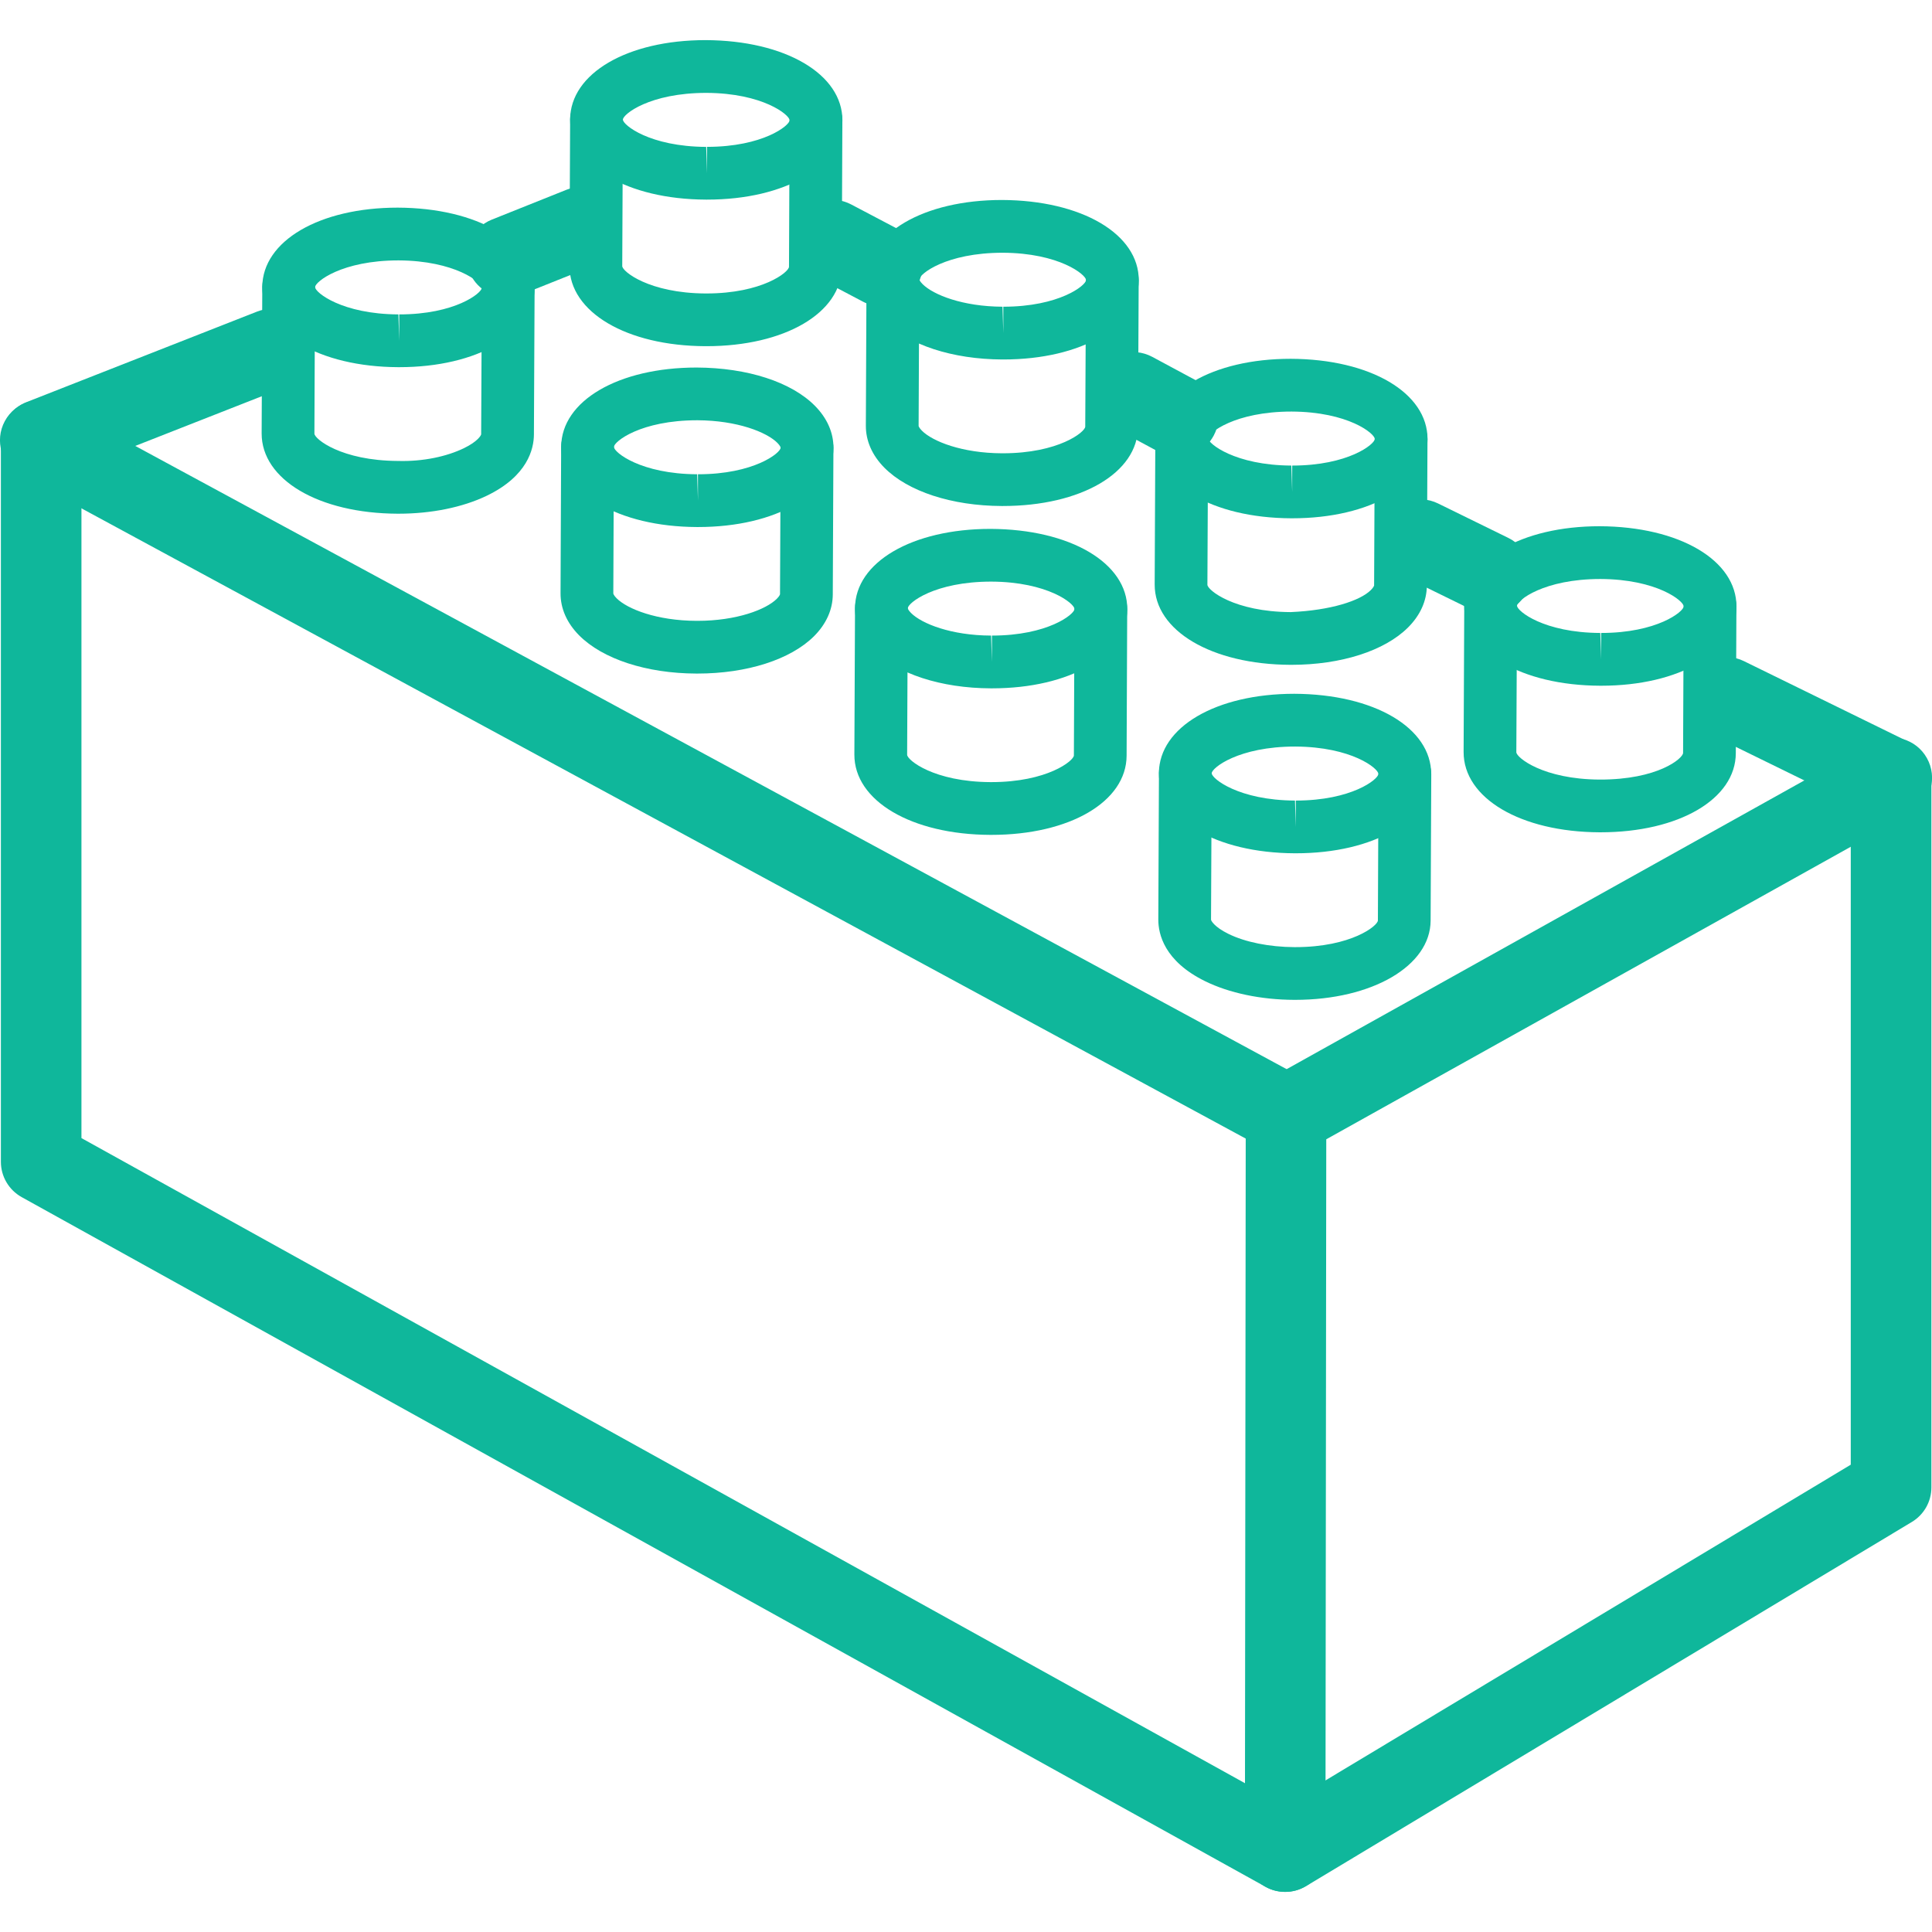
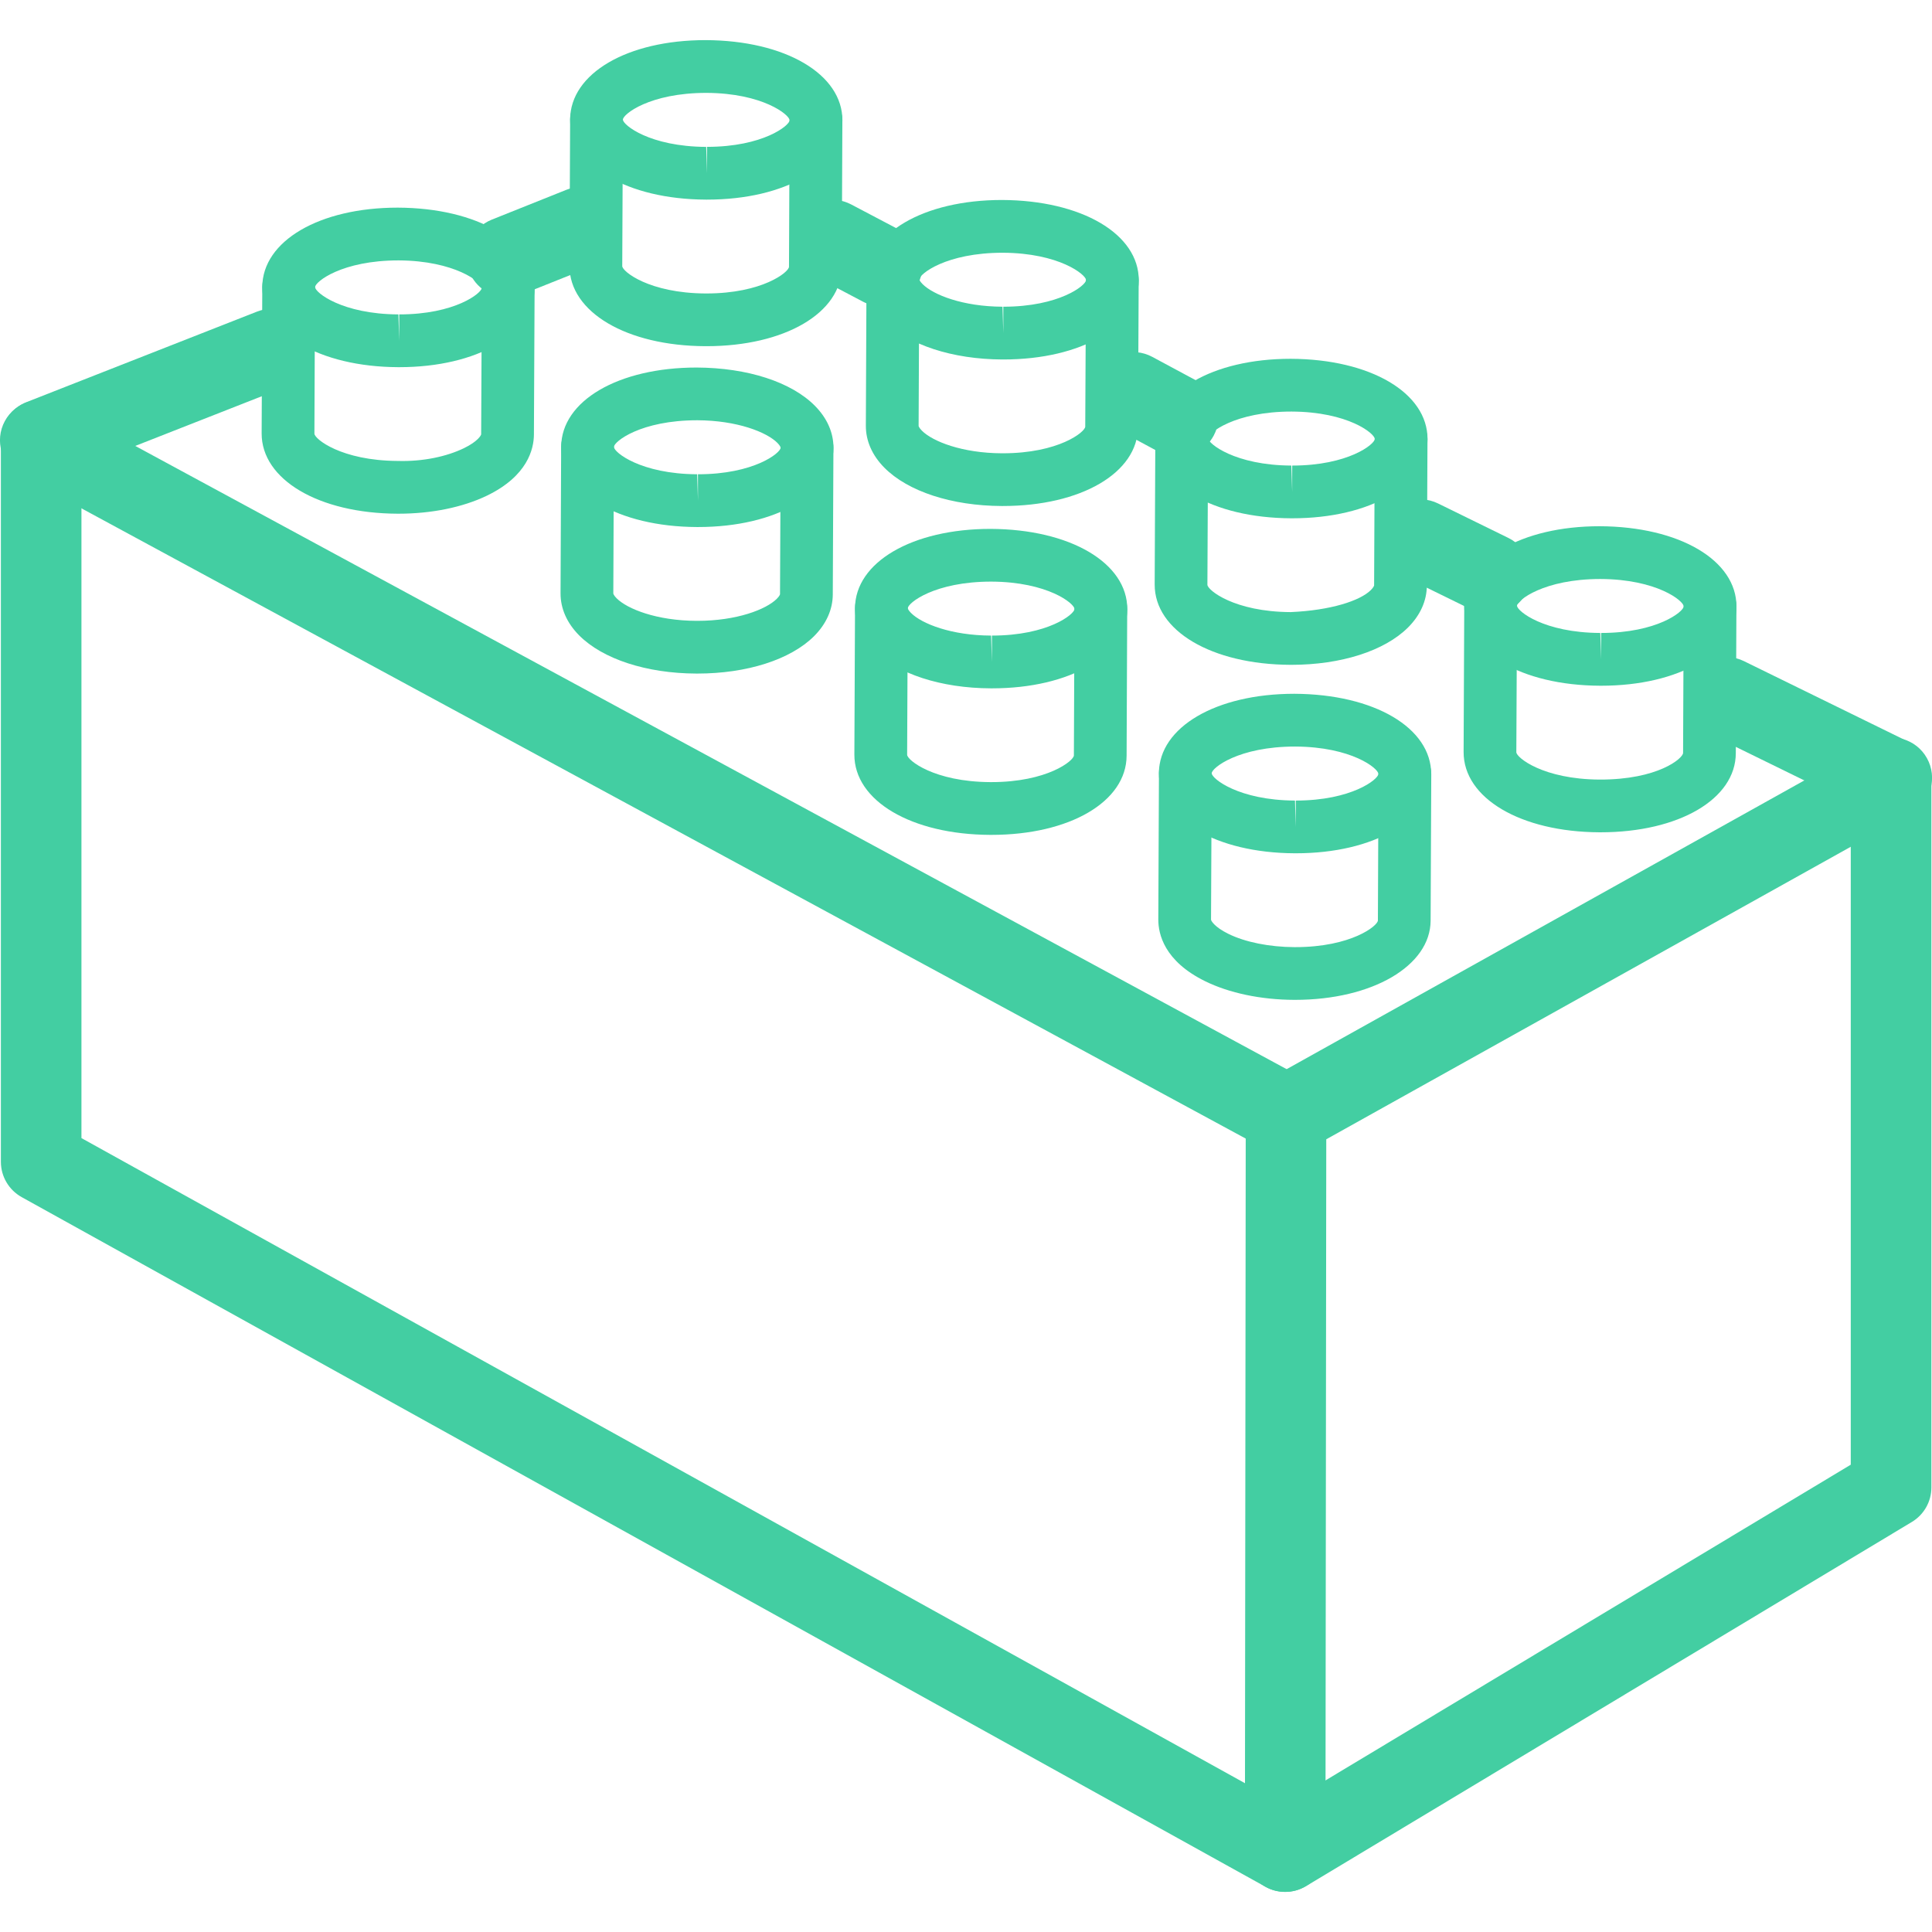
<svg xmlns="http://www.w3.org/2000/svg" version="1.1" id="Capa_1" x="0px" y="0px" width="47.967px" height="47.967px" viewBox="0 0 47.967 47.967" style="enable-background:new 0 0 47.967 47.967;" xml:space="preserve">
  <g>
    <style type="text/css">
    
        path.lego {
-             fill: #0FB79B;
+             fill: #43cea2;
        }
    
  </style>
    <g id="Lego_Rectangle">
      <g>
        <path class="lego" d="M32.173,21.185c-0.001,0-0.026,0-0.027,0c-1.957-0.008-3.376-0.846-3.373-1.993c0.007-1.141,1.421-1.967,3.362-1.967     c1.985,0.008,3.402,0.847,3.398,1.995C35.528,20.358,34.116,21.185,32.173,21.185z M32.156,18.535     c-1.41,0-2.072,0.532-2.072,0.663c-0.001,0.131,0.664,0.671,2.067,0.678l0.021,0.655v-0.655c1.389,0,2.05-0.53,2.05-0.661     C34.224,19.081,33.561,18.541,32.156,18.535z" />
        <path class="lego" d="M32.155,24.824c-0.008,0-0.017,0-0.024,0c-0.825-0.003-1.611-0.168-2.213-0.464c-1.014-0.499-1.161-1.173-1.16-1.531     l0.016-3.638c0.002-0.361,0.295-0.652,0.655-0.652c0.001,0,0.002,0,0.003,0c0.361,0.001,0.653,0.296,0.652,0.658l-0.017,3.637     c0,0.021,0.078,0.178,0.43,0.351c0.42,0.207,1.018,0.327,1.64,0.33c0.007,0,0.014,0,0.021,0c1.391,0,2.052-0.531,2.052-0.663     l0.015-3.637c0.002-0.361,0.295-0.652,0.655-0.652c0.001,0,0.002,0,0.003,0c0.361,0.001,0.653,0.296,0.652,0.657l-0.016,3.637     C35.514,23.98,34.07,24.824,32.155,24.824z" />
      </g>
      <g>
        <path class="lego" d="M39.753,17.025c-0.001,0-0.026,0-0.027,0c-1.959-0.008-3.377-0.846-3.373-1.993c0.007-1.14,1.421-1.967,3.362-1.967     c1.985,0.008,3.402,0.848,3.397,1.995C43.108,16.199,41.695,17.025,39.753,17.025z M39.736,14.375     c-1.41,0-2.072,0.532-2.072,0.663c-0.001,0.132,0.663,0.671,2.067,0.677l0.021,0.655v-0.655c1.389,0,2.05-0.53,2.05-0.66     C41.804,14.922,41.141,14.381,39.736,14.375z" />
        <path class="lego" d="M39.737,20.664c-0.009,0-0.018,0-0.026,0c-1.959-0.009-3.377-0.848-3.373-1.995l0.016-3.637     c0.002-0.361,0.295-0.652,0.655-0.652c0.001,0,0.002,0,0.003,0c0.361,0.001,0.653,0.296,0.652,0.658l-0.017,3.637     c-0.001,0.132,0.663,0.673,2.068,0.68c1.453,0.004,2.072-0.53,2.072-0.662l0.015-3.637c0.002-0.361,0.295-0.652,0.655-0.652     c0.001,0,0.002,0,0.003,0c0.36,0.001,0.652,0.296,0.651,0.657l-0.015,3.637C43.094,19.839,41.682,20.664,39.737,20.664z" />
      </g>
      <g>
        <path class="lego" d="M24.628,17.09c-0.001,0-0.026,0-0.027,0c-1.239-0.004-2.329-0.36-2.913-0.95c-0.303-0.305-0.462-0.666-0.46-1.043     c0.005-1.139,1.42-1.966,3.364-1.966c1.983,0.008,3.4,0.848,3.396,1.995C27.983,16.264,26.57,17.09,24.628,17.09z M24.611,14.44     c-1.411,0-2.073,0.531-2.073,0.662c0,0.007,0.014,0.049,0.08,0.116c0.266,0.268,1.001,0.559,1.988,0.562l0.021,0.655V15.78     c1.389,0,2.05-0.53,2.05-0.66C26.679,14.987,26.016,14.446,24.611,14.44z" />
        <path class="lego" d="M24.614,20.728c-0.01,0-0.02,0-0.029,0c-1.959-0.008-3.377-0.847-3.373-1.995l0.016-3.637     c0.002-0.361,0.302-0.625,0.658-0.652c0.361,0.001,0.653,0.296,0.652,0.658l-0.016,3.636c-0.001,0.132,0.663,0.673,2.068,0.68     c0.008,0,0.016,0,0.022,0c1.389,0,2.05-0.531,2.05-0.663l0.015-3.636c0.002-0.362,0.271-0.648,0.658-0.652     c0.36,0.001,0.652,0.296,0.651,0.657l-0.015,3.637C27.967,19.904,26.557,20.728,24.614,20.728z" />
      </g>
      <g>
        <path class="lego" d="M32.083,12.868c-0.001,0-0.026,0-0.027,0c-1.957-0.008-3.376-0.846-3.373-1.993c0.007-1.141,1.421-1.967,3.362-1.967     c1.984,0.008,3.401,0.848,3.397,1.995C35.438,12.041,34.025,12.868,32.083,12.868z M32.066,10.218     c-1.411,0-2.072,0.532-2.072,0.663c-0.001,0.131,0.664,0.671,2.067,0.678l0.021,0.655v-0.655c1.389,0,2.05-0.53,2.05-0.66     C34.134,10.765,33.471,10.224,32.066,10.218z" />
        <path class="lego" d="M32.065,16.506c-0.009,0-0.018,0-0.025,0c-1.958-0.008-3.376-0.847-3.372-1.995l0.016-3.637     c0.002-0.361,0.295-0.652,0.655-0.652c0.001,0,0.002,0,0.003,0c0.361,0.001,0.653,0.296,0.652,0.658l-0.017,3.637     c-0.001,0.132,0.663,0.673,2.067,0.68c0.993-0.043,1.724-0.281,1.991-0.547c0.066-0.066,0.081-0.109,0.081-0.115l0.016-3.637     c0.002-0.361,0.295-0.652,0.655-0.652c0.001,0,0.002,0,0.003,0c0.36,0.001,0.652,0.296,0.651,0.658l-0.016,3.636     c-0.001,0.376-0.163,0.736-0.468,1.04C34.375,16.16,33.294,16.506,32.065,16.506z" />
      </g>
      <g>
        <path class="lego" d="M17.33,13.085c-0.001,0-0.024,0-0.025,0c-1.958-0.008-3.376-0.847-3.372-1.993c0.005-1.14,1.419-1.967,3.362-1.967     c1.265,0.005,2.354,0.36,2.938,0.951c0.303,0.306,0.462,0.667,0.46,1.044C20.688,12.258,19.273,13.085,17.33,13.085z      M17.315,10.434c-1.412,0-2.073,0.531-2.073,0.662c-0.001,0.133,0.663,0.672,2.067,0.679l0.02,0.655v-0.655     c1.391,0,2.053-0.53,2.053-0.661c0-0.007-0.014-0.049-0.08-0.117C19.037,10.729,18.301,10.438,17.315,10.434z" />
        <path class="lego" d="M17.316,16.723c-0.009,0-0.018,0-0.027,0c-1.238-0.004-2.327-0.36-2.912-0.95c-0.303-0.306-0.462-0.667-0.46-1.045     l0.015-3.635c0.002-0.361,0.295-0.652,0.655-0.652c0.001,0,0.002,0,0.003,0c0.361,0.001,0.653,0.296,0.652,0.657l-0.015,3.636     c0,0.008,0.014,0.051,0.08,0.118c0.266,0.268,1.001,0.559,1.987,0.562c0.007,0,0.014,0,0.021,0c0.976,0,1.704-0.282,1.97-0.546     c0.067-0.066,0.081-0.109,0.081-0.115l0.016-3.638c0.002-0.361,0.295-0.652,0.655-0.652c0.001,0,0.002,0,0.003,0     c0.361,0.001,0.653,0.296,0.652,0.658l-0.016,3.637c-0.001,0.376-0.163,0.736-0.468,1.04     C19.624,16.377,18.544,16.723,17.316,16.723z" />
      </g>
      <g>
        <path class="lego" d="M24.91,8.925c-0.001,0-0.024,0-0.025,0c-1.238-0.005-2.327-0.36-2.911-0.951c-0.303-0.305-0.462-0.666-0.46-1.043     c0.003-1.138,1.417-1.966,3.361-1.966c1.984,0.008,3.402,0.847,3.398,1.995C28.267,8.099,26.853,8.925,24.91,8.925z      M24.896,6.275c-1.411,0-2.072,0.53-2.072,0.661c0,0.007,0.014,0.05,0.08,0.116c0.265,0.268,1,0.559,1.986,0.563l0.02,0.655     V7.615c1.391,0,2.054-0.531,2.054-0.662S26.3,6.281,24.896,6.275z" />
        <path class="lego" d="M24.896,12.563c-0.009,0-0.018,0-0.027,0c-1.238-0.005-2.327-0.361-2.912-0.951c-0.303-0.306-0.462-0.667-0.46-1.044     l0.016-3.636c0.002-0.361,0.295-0.652,0.655-0.652c0.001,0,0.002,0,0.003,0c0.361,0.001,0.653,0.296,0.652,0.658l-0.016,3.637     c0,0.006,0.014,0.049,0.08,0.116c0.266,0.269,1.001,0.559,1.987,0.563c0.007,0,0.014,0,0.021,0c1.389,0,2.049-0.53,2.049-0.662     l0.018-3.637c0.002-0.361,0.295-0.652,0.655-0.652c0.001,0,0.002,0,0.003,0c0.36,0.001,0.652,0.296,0.651,0.658l-0.017,3.637     C28.252,11.738,26.841,12.563,24.896,12.563z" />
      </g>
      <g>
        <path class="lego" d="M9.912,9.116c-0.001,0-0.026,0-0.027,0C7.927,9.107,6.508,8.269,6.512,7.122c0.007-1.141,1.421-1.967,3.362-1.967     c1.984,0.008,3.402,0.847,3.399,1.994C13.267,8.289,11.854,9.116,9.912,9.116z M9.896,6.465c-1.411,0-2.073,0.532-2.073,0.663     C7.82,7.259,8.485,7.799,9.891,7.806l0.021,0.655V7.806c1.389,0,2.051-0.531,2.051-0.662C11.963,7.013,11.299,6.472,9.896,6.465z     " />
        <path class="lego" d="M9.896,12.754c-0.01,0-0.019,0-0.027,0c-1.957-0.008-3.376-0.847-3.373-1.994l0.016-3.638     C6.515,6.761,6.808,6.47,7.167,6.47c0.001,0,0.002,0,0.003,0c0.36,0.001,0.652,0.296,0.651,0.657l-0.015,3.638     c-0.001,0.131,0.664,0.672,2.068,0.679c0.635,0.019,1.22-0.112,1.641-0.315c0.351-0.169,0.431-0.325,0.431-0.347l0.017-3.637     c0.002-0.361,0.295-0.652,0.655-0.652c0.001,0,0.002,0,0.003,0c0.361,0.001,0.653,0.296,0.652,0.658l-0.017,3.637     c-0.002,0.358-0.156,1.032-1.173,1.521C11.486,12.596,10.711,12.754,9.896,12.754z" />
      </g>
      <g>
        <path class="lego" d="M17.555,4.956c-0.001,0-0.026,0-0.027,0c-1.959-0.008-3.377-0.847-3.373-1.993c0.006-1.14,1.42-1.967,3.362-1.967     c1.985,0.008,3.402,0.848,3.398,1.995C20.91,4.13,19.497,4.956,17.555,4.956z M17.538,2.306c-1.411,0-2.073,0.532-2.073,0.663     c-0.001,0.132,0.663,0.671,2.068,0.678l0.021,0.655V3.646c1.389,0,2.05-0.53,2.05-0.66C19.604,2.853,18.941,2.312,17.538,2.306z" />
        <path class="lego" d="M17.539,8.595c-0.009,0-0.018,0-0.027,0c-1.957-0.008-3.376-0.847-3.373-1.994l0.016-3.638     c0.002-0.361,0.295-0.652,0.655-0.652c0.001,0,0.002,0,0.003,0c0.361,0.001,0.653,0.296,0.652,0.658l-0.016,3.637     c-0.001,0.132,0.664,0.673,2.068,0.68c0.007,0,0.014,0,0.021,0c1.389,0,2.051-0.531,2.051-0.663l0.015-3.635     c0.002-0.361,0.295-0.652,0.655-0.652c0.001,0,0.002,0,0.003,0c0.361,0.001,0.653,0.296,0.652,0.657l-0.015,3.636     C20.894,7.77,19.481,8.595,17.539,8.595z" />
      </g>
      <path class="lego" d="M31.926,28.671c-0.161,0-0.323-0.039-0.475-0.12L0.524,11.81c-0.486-0.263-0.667-0.87-0.404-1.355    c0.264-0.486,0.87-0.667,1.355-0.403l30.926,16.74c0.486,0.263,0.667,0.87,0.404,1.354C32.625,28.48,32.281,28.671,31.926,28.671z    " />
      <path class="lego" d="M12.583,7.381c-0.396,0-0.772-0.238-0.929-0.629c-0.205-0.513,0.045-1.095,0.558-1.3l1.856-0.742    c0.513-0.204,1.095,0.044,1.3,0.558c0.205,0.513-0.045,1.095-0.558,1.3L12.955,7.31C12.833,7.357,12.708,7.381,12.583,7.381z" />
      <path class="lego" d="M21.895,7.607c-0.157,0-0.316-0.037-0.465-0.115l-1.229-0.647c-0.489-0.258-0.677-0.862-0.419-1.351    c0.258-0.488,0.863-0.675,1.351-0.418l1.229,0.647c0.489,0.258,0.677,0.862,0.419,1.351C22.601,7.413,22.253,7.607,21.895,7.607z" />
      <path class="lego" d="M29.252,11.342c-0.159,0-0.321-0.038-0.474-0.119l-1.117-0.601c-0.486-0.261-0.669-0.868-0.407-1.354    s0.864-0.67,1.354-0.408l1.118,0.601c0.486,0.261,0.669,0.868,0.407,1.354C29.954,11.151,29.608,11.342,29.252,11.342z" />
      <path class="lego" d="M37.007,15.254c-0.147,0-0.298-0.033-0.439-0.102l-1.748-0.857c-0.495-0.243-0.699-0.842-0.457-1.338    c0.241-0.495,0.844-0.7,1.339-0.458l1.748,0.857c0.495,0.243,0.699,0.842,0.456,1.338C37.732,15.049,37.377,15.254,37.007,15.254z    " />
      <g>
        <path class="lego" d="M31.906,46.971c-0.167,0-0.334-0.041-0.484-0.125L0.537,29.721c-0.317-0.177-0.515-0.512-0.515-0.875V10.915     c0-0.411,0.252-0.78,0.635-0.931l5.723-2.247c0.512-0.202,1.095,0.05,1.296,0.565C7.877,8.816,7.625,9.397,7.11,9.598     l-5.088,1.998v16.66L30.91,44.273l0.019-16.575c0-0.362,0.196-0.696,0.513-0.873l15.039-8.388     c0.482-0.269,1.092-0.096,1.36,0.386c0.27,0.482,0.097,1.092-0.386,1.361l-14.527,8.102l-0.02,17.685     c0,0.354-0.188,0.682-0.493,0.86C32.257,46.926,32.083,46.971,31.906,46.971z" />
        <path class="lego" d="M31.908,46.971c-0.341,0-0.671-0.173-0.858-0.484c-0.284-0.473-0.131-1.088,0.342-1.372l14.558-8.75V19.941l-3.536-1.732     c-0.495-0.243-0.7-0.842-0.458-1.338c0.244-0.496,0.843-0.7,1.339-0.458l4.096,2.007c0.343,0.168,0.561,0.516,0.561,0.898V36.93     c0,0.351-0.185,0.676-0.484,0.856l-15.041,9.042C32.26,46.926,32.083,46.971,31.908,46.971z" />
      </g>
    </g>
    <g>
	</g>
    <g>
	</g>
    <g>
	</g>
    <g>
	</g>
    <g>
	</g>
    <g>
	</g>
    <g>
	</g>
    <g>
	</g>
    <g>
	</g>
    <g>
	</g>
    <g>
	</g>
    <g>
	</g>
    <g>
	</g>
    <g>
	</g>
    <g>
	</g>
  </g>
  <g>
</g>
  <g>
</g>
  <g>
</g>
  <g>
</g>
  <g>
</g>
  <g>
</g>
  <g>
</g>
  <g>
</g>
  <g>
</g>
  <g>
</g>
  <g>
</g>
  <g>
</g>
  <g>
</g>
  <g>
</g>
  <g>
</g>
</svg>
